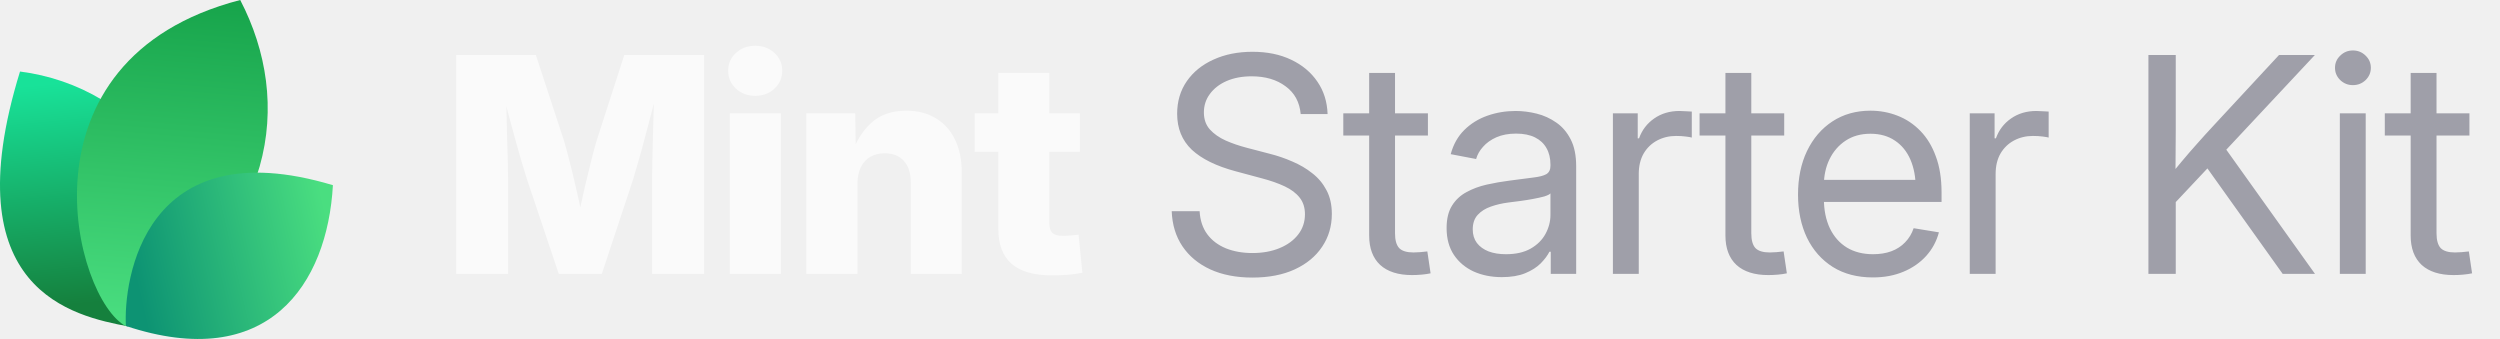
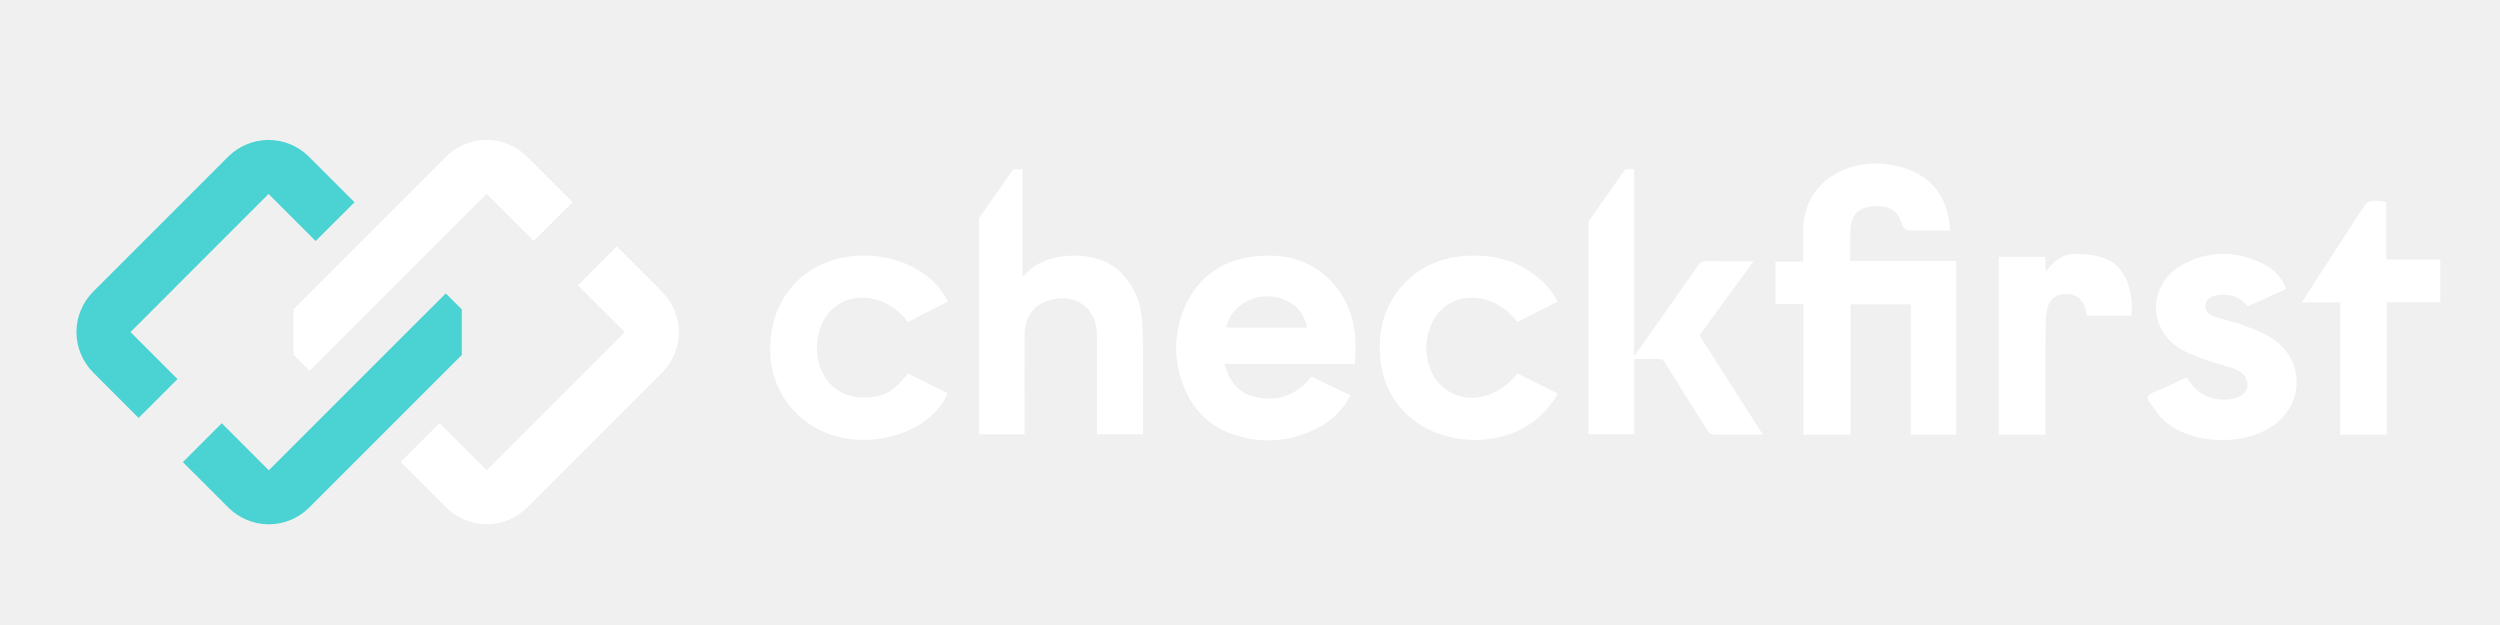
- <svg xmlns="http://www.w3.org/2000/svg" width="177" height="24" viewBox="0 0 177 24" fill="none">
-   <path d="M9.061 23.108C5.268 22.377 -3.391 20.627 1.417 5.064C9.634 6.099 16.973 14.064 9.061 23.108Z" fill="url(#paint0_linear_17557_2145)" />
-   <path d="M8.919 23.094C5.276 21.222 0.784 4.209 17.007 0C20.757 7.193 19.621 16.545 8.919 23.094Z" fill="url(#paint1_linear_17557_2145)" />
-   <path d="M8.914 23.079C8.735 19.882 10.159 9.085 23.57 13.111C23.181 20.123 18.984 26.418 8.914 23.079Z" fill="url(#paint2_linear_17557_2145)" />
-   <path d="M32.301 19.392V3.894H37.938L39.925 9.948C40.036 10.315 40.164 10.787 40.31 11.362C40.462 11.938 40.611 12.552 40.757 13.204C40.91 13.855 41.048 14.483 41.173 15.086C41.305 15.682 41.412 16.192 41.495 16.615H40.695C40.771 16.192 40.871 15.682 40.996 15.086C41.128 14.49 41.267 13.866 41.412 13.214C41.565 12.562 41.714 11.948 41.86 11.373C42.005 10.79 42.133 10.315 42.244 9.948L44.2 3.894H49.848V19.392H46.166V12.704C46.166 12.357 46.173 11.917 46.187 11.383C46.2 10.849 46.214 10.27 46.228 9.646C46.249 9.022 46.266 8.391 46.28 7.753C46.301 7.115 46.311 6.519 46.311 5.964H46.623C46.485 6.561 46.332 7.181 46.166 7.826C45.999 8.471 45.833 9.102 45.666 9.719C45.507 10.336 45.351 10.901 45.198 11.414C45.053 11.928 44.928 12.357 44.824 12.704L42.608 19.392H39.561L37.314 12.704C37.203 12.357 37.072 11.928 36.919 11.414C36.773 10.901 36.614 10.34 36.441 9.729C36.274 9.112 36.104 8.481 35.931 7.836C35.764 7.192 35.608 6.567 35.463 5.964H35.827C35.834 6.512 35.844 7.105 35.858 7.743C35.872 8.374 35.886 9.005 35.9 9.636C35.92 10.26 35.938 10.839 35.952 11.373C35.965 11.907 35.972 12.351 35.972 12.704V19.392H32.301ZM51.668 19.392V8.024H55.288V19.392H51.668ZM53.468 6.786C52.927 6.786 52.473 6.616 52.105 6.276C51.738 5.93 51.554 5.507 51.554 5.007C51.554 4.508 51.738 4.088 52.105 3.749C52.473 3.409 52.927 3.239 53.468 3.239C54.009 3.239 54.463 3.409 54.83 3.749C55.198 4.082 55.382 4.501 55.382 5.007C55.382 5.507 55.198 5.93 54.83 6.276C54.463 6.616 54.009 6.786 53.468 6.786ZM60.708 13.027V19.392H57.088V8.024H60.551L60.593 10.967H60.281C60.593 10.024 61.061 9.268 61.685 8.7C62.309 8.124 63.138 7.836 64.171 7.836C64.975 7.836 65.672 8.017 66.262 8.377C66.851 8.731 67.302 9.234 67.614 9.885C67.933 10.537 68.092 11.307 68.092 12.194V19.392H64.483V12.912C64.483 12.26 64.32 11.754 63.994 11.394C63.675 11.033 63.221 10.853 62.632 10.853C62.25 10.853 61.914 10.936 61.623 11.102C61.332 11.269 61.106 11.515 60.947 11.841C60.787 12.16 60.708 12.555 60.708 13.027ZM76.456 8.024V10.749H69.008V8.024H76.456ZM70.683 5.163H74.292V15.783C74.292 16.102 74.361 16.334 74.5 16.48C74.646 16.625 74.899 16.698 75.259 16.698C75.405 16.698 75.596 16.688 75.831 16.667C76.074 16.646 76.251 16.629 76.362 16.615L76.632 19.309C76.313 19.378 75.963 19.427 75.582 19.455C75.207 19.482 74.836 19.496 74.469 19.496C73.2 19.496 72.25 19.222 71.619 18.674C70.995 18.127 70.683 17.308 70.683 16.22V5.163Z" fill="#FAFAFA" />
-   <path d="M88.667 19.652C87.523 19.652 86.528 19.458 85.682 19.07C84.843 18.681 84.188 18.137 83.716 17.437C83.245 16.736 82.992 15.908 82.957 14.951H84.933C84.968 15.596 85.148 16.14 85.474 16.584C85.8 17.021 86.24 17.354 86.795 17.582C87.35 17.804 87.974 17.915 88.667 17.915C89.388 17.915 90.026 17.801 90.581 17.572C91.143 17.343 91.583 17.024 91.902 16.615C92.228 16.199 92.391 15.717 92.391 15.169C92.391 14.698 92.266 14.306 92.017 13.994C91.767 13.675 91.413 13.408 90.956 13.193C90.498 12.978 89.954 12.787 89.323 12.621L87.502 12.132C86.123 11.765 85.082 11.255 84.382 10.603C83.689 9.944 83.342 9.095 83.342 8.055C83.342 7.174 83.571 6.404 84.028 5.746C84.486 5.087 85.117 4.577 85.921 4.217C86.726 3.849 87.645 3.666 88.678 3.666C89.718 3.666 90.63 3.853 91.413 4.227C92.204 4.602 92.824 5.122 93.275 5.787C93.726 6.446 93.965 7.209 93.993 8.076H92.089C92.013 7.23 91.656 6.574 91.018 6.11C90.387 5.638 89.586 5.403 88.615 5.403C87.95 5.403 87.36 5.513 86.847 5.735C86.341 5.957 85.946 6.262 85.661 6.651C85.377 7.032 85.235 7.469 85.235 7.961C85.235 8.447 85.377 8.849 85.661 9.168C85.946 9.48 86.317 9.74 86.774 9.948C87.232 10.149 87.724 10.319 88.251 10.457L89.884 10.884C90.439 11.023 90.977 11.206 91.496 11.435C92.023 11.657 92.495 11.934 92.911 12.267C93.334 12.593 93.67 12.995 93.92 13.474C94.17 13.945 94.294 14.504 94.294 15.149C94.294 16.015 94.066 16.788 93.608 17.468C93.157 18.148 92.512 18.681 91.673 19.07C90.834 19.458 89.832 19.652 88.667 19.652ZM101.097 8.024V9.594H95.106V8.024H101.097ZM96.937 5.163H98.767V16.521C98.767 17 98.865 17.347 99.059 17.562C99.26 17.77 99.6 17.874 100.078 17.874C100.21 17.874 100.366 17.867 100.546 17.853C100.733 17.832 100.903 17.815 101.056 17.801L101.285 19.351C101.097 19.392 100.886 19.423 100.65 19.444C100.414 19.465 100.189 19.475 99.974 19.475C98.996 19.475 98.244 19.236 97.717 18.758C97.197 18.272 96.937 17.579 96.937 16.677V5.163ZM106.33 19.621C105.595 19.621 104.932 19.489 104.343 19.226C103.754 18.955 103.285 18.564 102.939 18.05C102.592 17.53 102.419 16.896 102.419 16.147C102.419 15.495 102.547 14.965 102.804 14.556C103.06 14.146 103.403 13.828 103.833 13.599C104.263 13.363 104.742 13.186 105.269 13.068C105.796 12.95 106.333 12.857 106.881 12.787C107.574 12.69 108.132 12.617 108.555 12.569C108.978 12.52 109.287 12.441 109.481 12.33C109.675 12.212 109.772 12.014 109.772 11.737V11.654C109.772 11.203 109.679 10.815 109.492 10.489C109.311 10.163 109.041 9.91 108.68 9.729C108.32 9.549 107.872 9.459 107.338 9.459C106.805 9.459 106.34 9.546 105.945 9.719C105.556 9.892 105.241 10.118 104.998 10.395C104.755 10.665 104.593 10.953 104.509 11.258L102.71 10.915C102.897 10.222 103.22 9.65 103.677 9.199C104.135 8.748 104.679 8.412 105.31 8.19C105.941 7.968 106.607 7.857 107.307 7.857C107.8 7.857 108.295 7.92 108.795 8.044C109.301 8.169 109.765 8.381 110.188 8.679C110.611 8.97 110.951 9.369 111.208 9.875C111.464 10.374 111.593 11.005 111.593 11.768V19.392H109.793V17.822H109.7C109.568 18.085 109.363 18.359 109.086 18.643C108.809 18.921 108.444 19.153 107.994 19.34C107.543 19.527 106.988 19.621 106.33 19.621ZM106.621 17.998C107.321 17.998 107.904 17.867 108.368 17.603C108.84 17.333 109.19 16.986 109.419 16.563C109.654 16.133 109.772 15.682 109.772 15.211V13.692C109.703 13.769 109.554 13.841 109.325 13.911C109.096 13.973 108.829 14.032 108.524 14.088C108.226 14.143 107.921 14.192 107.609 14.233C107.304 14.275 107.033 14.309 106.798 14.337C106.354 14.393 105.938 14.49 105.549 14.628C105.168 14.76 104.86 14.954 104.624 15.211C104.388 15.467 104.27 15.811 104.27 16.241C104.27 16.615 104.367 16.934 104.561 17.198C104.762 17.461 105.04 17.662 105.393 17.801C105.747 17.933 106.156 17.998 106.621 17.998ZM114.193 19.392V8.024H115.951V9.792H116.045C116.253 9.209 116.61 8.741 117.116 8.388C117.622 8.034 118.219 7.857 118.905 7.857C119.058 7.857 119.217 7.864 119.384 7.878C119.55 7.885 119.682 7.892 119.779 7.899V9.74C119.716 9.719 119.578 9.695 119.363 9.667C119.155 9.639 118.922 9.625 118.666 9.625C118.174 9.625 117.726 9.733 117.324 9.948C116.922 10.163 116.603 10.471 116.367 10.874C116.138 11.276 116.024 11.758 116.024 12.319V19.392H114.193ZM126.322 8.024V9.594H120.33V8.024H126.322ZM122.161 5.163H123.992V16.521C123.992 17 124.089 17.347 124.283 17.562C124.484 17.77 124.824 17.874 125.302 17.874C125.434 17.874 125.59 17.867 125.77 17.853C125.958 17.832 126.127 17.815 126.28 17.801L126.509 19.351C126.322 19.392 126.11 19.423 125.874 19.444C125.639 19.465 125.413 19.475 125.198 19.475C124.221 19.475 123.468 19.236 122.941 18.758C122.421 18.272 122.161 17.579 122.161 16.677V5.163ZM132.604 19.642C131.502 19.642 130.555 19.396 129.765 18.903C128.974 18.404 128.364 17.714 127.934 16.834C127.511 15.946 127.3 14.927 127.3 13.775C127.3 12.611 127.511 11.584 127.934 10.697C128.364 9.802 128.964 9.102 129.734 8.596C130.51 8.089 131.408 7.836 132.428 7.836C133.1 7.836 133.738 7.954 134.341 8.19C134.952 8.426 135.489 8.783 135.954 9.261C136.425 9.74 136.793 10.343 137.056 11.071C137.327 11.792 137.462 12.645 137.462 13.63V14.296H128.433V12.735H136.463L135.631 13.297C135.631 12.541 135.506 11.876 135.257 11.3C135.007 10.725 134.643 10.277 134.165 9.958C133.686 9.632 133.107 9.469 132.428 9.469C131.748 9.469 131.162 9.632 130.67 9.958C130.177 10.284 129.796 10.725 129.526 11.279C129.262 11.827 129.13 12.441 129.13 13.12V14.046C129.13 14.864 129.273 15.572 129.557 16.168C129.841 16.757 130.243 17.211 130.763 17.53C131.283 17.842 131.901 17.998 132.615 17.998C133.093 17.998 133.523 17.929 133.905 17.79C134.293 17.645 134.619 17.433 134.882 17.156C135.153 16.879 135.354 16.546 135.486 16.157L137.275 16.449C137.108 17.08 136.81 17.634 136.38 18.113C135.95 18.591 135.413 18.966 134.768 19.236C134.123 19.507 133.402 19.642 132.604 19.642ZM139.459 19.392V8.024H141.217V9.792H141.311C141.519 9.209 141.876 8.741 142.382 8.388C142.888 8.034 143.485 7.857 144.171 7.857C144.324 7.857 144.483 7.864 144.649 7.878C144.816 7.885 144.948 7.892 145.045 7.899V9.74C144.982 9.719 144.844 9.695 144.629 9.667C144.421 9.639 144.188 9.625 143.932 9.625C143.439 9.625 142.992 9.733 142.59 9.948C142.188 10.163 141.869 10.471 141.633 10.874C141.404 11.276 141.29 11.758 141.29 12.319V19.392H139.459ZM153.429 14.961V12.715C153.783 12.257 154.136 11.82 154.49 11.404C154.844 10.981 155.204 10.565 155.572 10.156C155.939 9.74 156.314 9.327 156.695 8.918L161.355 3.894H163.893L157.277 10.967H157.184L153.429 14.961ZM152.108 19.392V3.894H154.043V9.241L154.022 12.559L154.043 13.505V19.392H152.108ZM161.615 19.392L155.967 11.477L157.173 9.969L163.903 19.392H161.615ZM165.661 19.392V8.024H167.492V19.392H165.661ZM166.587 6.027C166.24 6.027 165.942 5.909 165.692 5.673C165.443 5.43 165.318 5.139 165.318 4.799C165.318 4.459 165.443 4.172 165.692 3.936C165.942 3.693 166.24 3.572 166.587 3.572C166.934 3.572 167.232 3.693 167.482 3.936C167.731 4.172 167.856 4.459 167.856 4.799C167.856 5.139 167.731 5.43 167.482 5.673C167.232 5.909 166.934 6.027 166.587 6.027ZM174.836 8.024V9.594H168.844V8.024H174.836ZM170.675 5.163H172.506V16.521C172.506 17 172.603 17.347 172.797 17.562C172.998 17.77 173.338 17.874 173.816 17.874C173.948 17.874 174.104 17.867 174.284 17.853C174.472 17.832 174.641 17.815 174.794 17.801L175.023 19.351C174.836 19.392 174.624 19.423 174.388 19.444C174.153 19.465 173.927 19.475 173.712 19.475C172.735 19.475 171.982 19.236 171.455 18.758C170.935 18.272 170.675 17.579 170.675 16.677V5.163Z" fill="#9F9FA9" />
-   <defs>
-     <linearGradient id="paint0_linear_17557_2145" x1="3.776" y1="5.916" x2="5.232" y2="21.559" gradientUnits="userSpaceOnUse">
-       <stop stop-color="#18E299" />
-       <stop offset="1" stop-color="#15803D" />
-     </linearGradient>
-     <linearGradient id="paint1_linear_17557_2145" x1="12.171" y1="-0.718" x2="10.19" y2="22.983" gradientUnits="userSpaceOnUse">
-       <stop stop-color="#16A34A" />
-       <stop offset="1" stop-color="#4ADE80" />
-     </linearGradient>
-     <linearGradient id="paint2_linear_17557_2145" x1="23.133" y1="15.353" x2="9.338" y2="18.52" gradientUnits="userSpaceOnUse">
-       <stop stop-color="#4ADE80" />
-       <stop offset="1" stop-color="#0D9373" />
-     </linearGradient>
-   </defs>
+ <svg xmlns="http://www.w3.org/2000/svg" version="1.1" id="Camada_1" x="0px" y="0px" viewBox="0 0 500 125" style="enable-background:new 0 0 500 125;" xml:space="preserve">
+   <style type="text/css">
+ 	.st0{fill:#4BD2D2;}
+ 	.st1{fill:#FFFFFF;}
+ </style>
+   <g>
+     <path class="st0" d="M35.5,75.82l-7.77,7.77l-9.08-9.08c-2.15-2.15-3.35-5.06-3.36-8.09l0-0.01l0,0c0.01-3.03,1.21-5.94,3.36-8.09   l26.98-26.98c2.15-2.15,5.06-3.35,8.1-3.35h0c3.02,0.01,5.92,1.21,8.05,3.35l9.12,9.11l-7.77,7.76l-9.42-9.42L26.1,66.41   L35.5,75.82z" />
+     <path class="st0" d="M89.16,58.69l3.2,3.2v9.1l-30.52,30.52c-2.14,2.14-5.04,3.34-8.06,3.35l-0.01,0c-3.04,0-5.95-1.2-8.1-3.35   l-9.09-9.09l7.77-7.77l9.41,9.41l27.63-27.63L89.16,58.69z" />
+   </g>
+   <g>
+     <path class="st1" d="M105.4,31.33l9.11,9.11l-7.76,7.76l-9.43-9.43L61.93,74.17l-3.22-3.22l0-9.1l30.52-30.52   c2.14-2.14,5.04-3.34,8.06-3.35l0.01,0C100.34,27.98,103.25,29.18,105.4,31.33z" />
+     <path class="st1" d="M115.58,57.05l7.77-7.77l9.06,9.06c2.14,2.14,3.35,5.05,3.36,8.08l0,0.01v0c0,3.03-1.21,5.94-3.36,8.09   l-26.98,26.98c-2.15,2.15-5.06,3.35-8.1,3.35h0c-3.02-0.01-5.92-1.21-8.06-3.35l-9.12-9.11l7.77-7.77l9.42,9.42l27.62-27.62   L115.58,57.05z" />
+   </g>
+   <g id="Branding_4_">
+     <g id="Logo_opt3_4_" transform="translate(-30, -85)">
+       <g id="Satck-3_4_" transform="translate(30, 85)">
+         <path id="Combined-Shape_4_" class="st1" d="M228.61,72.07c-0.02-2.9,0.01-5.82-0.26-8.7c-0.33-3.52-1.84-6.56-4.4-9.08     c-4.52-4.44-14.93-4.23-18.96,0.65c-0.07,0.1-0.2,0.15-0.48,0.34V33.85h-1.84l-6.86,9.79v43.23h9.11v-1.3     c0-6.15-0.02-12.31,0-18.47c0.02-4.3,2.34-6.88,6.56-7.38c3.62-0.43,6.68,1.5,7.58,4.86c0.23,0.87,0.33,1.8,0.34,2.71     c0.03,6.12,0.01,12.23,0.01,18.35v1.2h9.2C228.62,81.86,228.64,76.96,228.61,72.07z M339.89,67.06     c3.61-4.94,7.15-9.79,10.83-14.82c-3.37,0-6.44,0.02-9.5-0.02c-0.73-0.01-1.17,0.23-1.58,0.84c-3.94,5.64-7.9,11.25-11.87,16.87     c-0.24,0.35-0.51,0.69-0.95,1.27V33.84h-1.77l-7.35,10.48v42.53h9.16V71.79c1.61,0,3.13,0.04,4.65-0.02     c0.74-0.03,1.16,0.22,1.55,0.85c2.79,4.51,5.61,9.01,8.45,13.49c0.22,0.34,0.64,0.78,0.98,0.79c3.29,0.05,6.57,0.03,10.08,0.03     C348.24,80.16,344.06,73.6,339.89,67.06z M265.77,55.8c-3.78-3.73-8.53-4.98-13.71-4.63c-7.07,0.5-12.36,3.8-15.19,10.44     c-2.17,5.12-2.14,10.36-0.17,15.52c1.88,4.94,5.39,8.35,10.44,9.92c5.86,1.84,11.58,1.22,16.97-1.76     c2.57-1.41,4.54-3.48,5.99-6.22c-2.66-1.29-5.23-2.51-7.79-3.74c-3.16,3.89-7.14,5.25-11.82,3.91c-3.07-0.87-4.72-3.28-5.62-6.46     h26.06C271.65,66.28,270.49,60.47,265.77,55.8z M245.22,65.52c0.78-3.69,4.41-6.37,8.36-6.25c4.16,0.12,7.28,2.62,7.8,6.25     H245.22z M174.46,79.4c-3.06,0.33-5.89-0.14-8.18-2.38c-4.06-3.97-3.85-11.64,0.39-15.36c4.22-3.69,11.06-2.47,14.91,2.73     c2.66-1.35,5.33-2.71,8-4.07c-3.34-6.95-12.84-10.72-21.72-8.65c-8.21,1.91-14.17,9.03-13.81,18.94     c0.31,8.33,6.17,15.32,14.57,16.97c8.7,1.7,18.01-2.21,20.93-8.9c-2.65-1.33-5.3-2.65-7.92-3.97     C178.6,78.25,177.28,79.09,174.46,79.4z M303.51,74.71c-4.36,5.38-10.99,6.42-15.2,2.46c-4.15-3.93-4.05-11.64,0.2-15.45     c4.17-3.74,10.92-2.56,14.99,2.66c2.63-1.34,5.28-2.68,8.03-4.08c-1.15-2.13-2.62-3.78-4.38-5.15c-4.3-3.36-9.27-4.39-14.58-3.93     c-4.07,0.35-7.73,1.8-10.78,4.58c-4.7,4.32-6.3,9.81-5.71,15.98c0.41,4.4,2.19,8.24,5.49,11.28c5.81,5.33,15.41,6.49,22.63,2.78     c3.14-1.62,5.6-3.93,7.35-7.13C308.8,77.34,306.15,76.02,303.51,74.71z" />
+       </g>
+     </g>
+   </g>
+   <path class="st1" d="M370.07,52.2c0-2.15-0.04-4.1,0.01-6.05c0.07-3.03,1.48-4.57,4.33-4.87c3.41-0.35,5.24,0.83,6.1,3.8  c0.11,0.4,0.69,0.97,1.07,0.98c2.7,0.09,5.39,0.04,8.39,0.04c-0.09-0.97-0.07-1.71-0.21-2.44c-1.18-6.05-5.12-9.69-11.9-10.74  c-8.36-1.31-17.65,3.52-17.23,14.04c0.06,1.71,0.01,3.43,0.01,5.37h-5.54v8.47h5.58v26.15h9.42V60.87h12.07v26.08h9.08V52.2H370.07z  " />
+   <path class="st1" d="M454.57,67.76c-1.81-1.23-3.99-1.98-6.07-2.77c-1.77-0.67-3.66-1-5.44-1.62c-1.15-0.39-2.27-1.09-1.97-2.52  c0.3-1.43,1.55-1.74,2.86-1.87c2.28-0.21,4.19,0.48,5.62,2.3c2.61-1.19,5.06-2.32,7.68-3.51c-0.97-2.35-2.5-3.95-4.55-4.97  c-5.34-2.64-10.79-2.77-16.04,0.06c-7.08,3.81-7.32,12.81-0.51,16.95c1.5,0.9,3.2,1.51,4.86,2.11c1.88,0.68,3.87,1.1,5.74,1.81  c1.53,0.59,2.86,1.56,2.74,3.45c-0.1,1.45-1.5,2.44-3.67,2.71c-0.24,0.03-0.48,0.03-0.71,0.04c-3.49,0.1-6.03-1.43-7.72-4.46  c-2.4,1.1-4.69,2.16-7.02,3.16c-0.88,0.38-1.03,0.96-0.54,1.64c1.05,1.45,1.99,3.08,3.35,4.19c5.4,4.39,15.24,4.73,21.1,0.9  C460.85,81.08,461.07,72.15,454.57,67.76z" />
+   <path class="st1" d="M477.25,51.9V40.41c-3.56-0.52-3.56-0.52-5.35,2.23c-3.49,5.37-6.97,10.74-10.46,16.12  c-0.32,0.5-0.62,1.02-1.04,1.72h7.64v26.47h9.32v-26.5h10.7V51.9H477.25z" />
+   <path class="st1" d="M421.44,51.86c-1.96-0.85-4.3-1.06-6.46-1.07c-2.35-0.01-4.25,1.34-5.79,3.58c-0.07-1.21-0.13-2.07-0.19-3  h-9.24v35.58h9.34c0-7.56-0.02-14.99,0.02-22.41c0.01-1.12,0.14-2.28,0.49-3.32c0.57-1.74,1.93-2.48,3.87-2.4  c1.79,0.06,2.97,0.96,3.52,2.68c0.17,0.53,0.28,1.1,0.4,1.64h8.83C426.87,58.27,424.99,53.39,421.44,51.86z" />
</svg>
